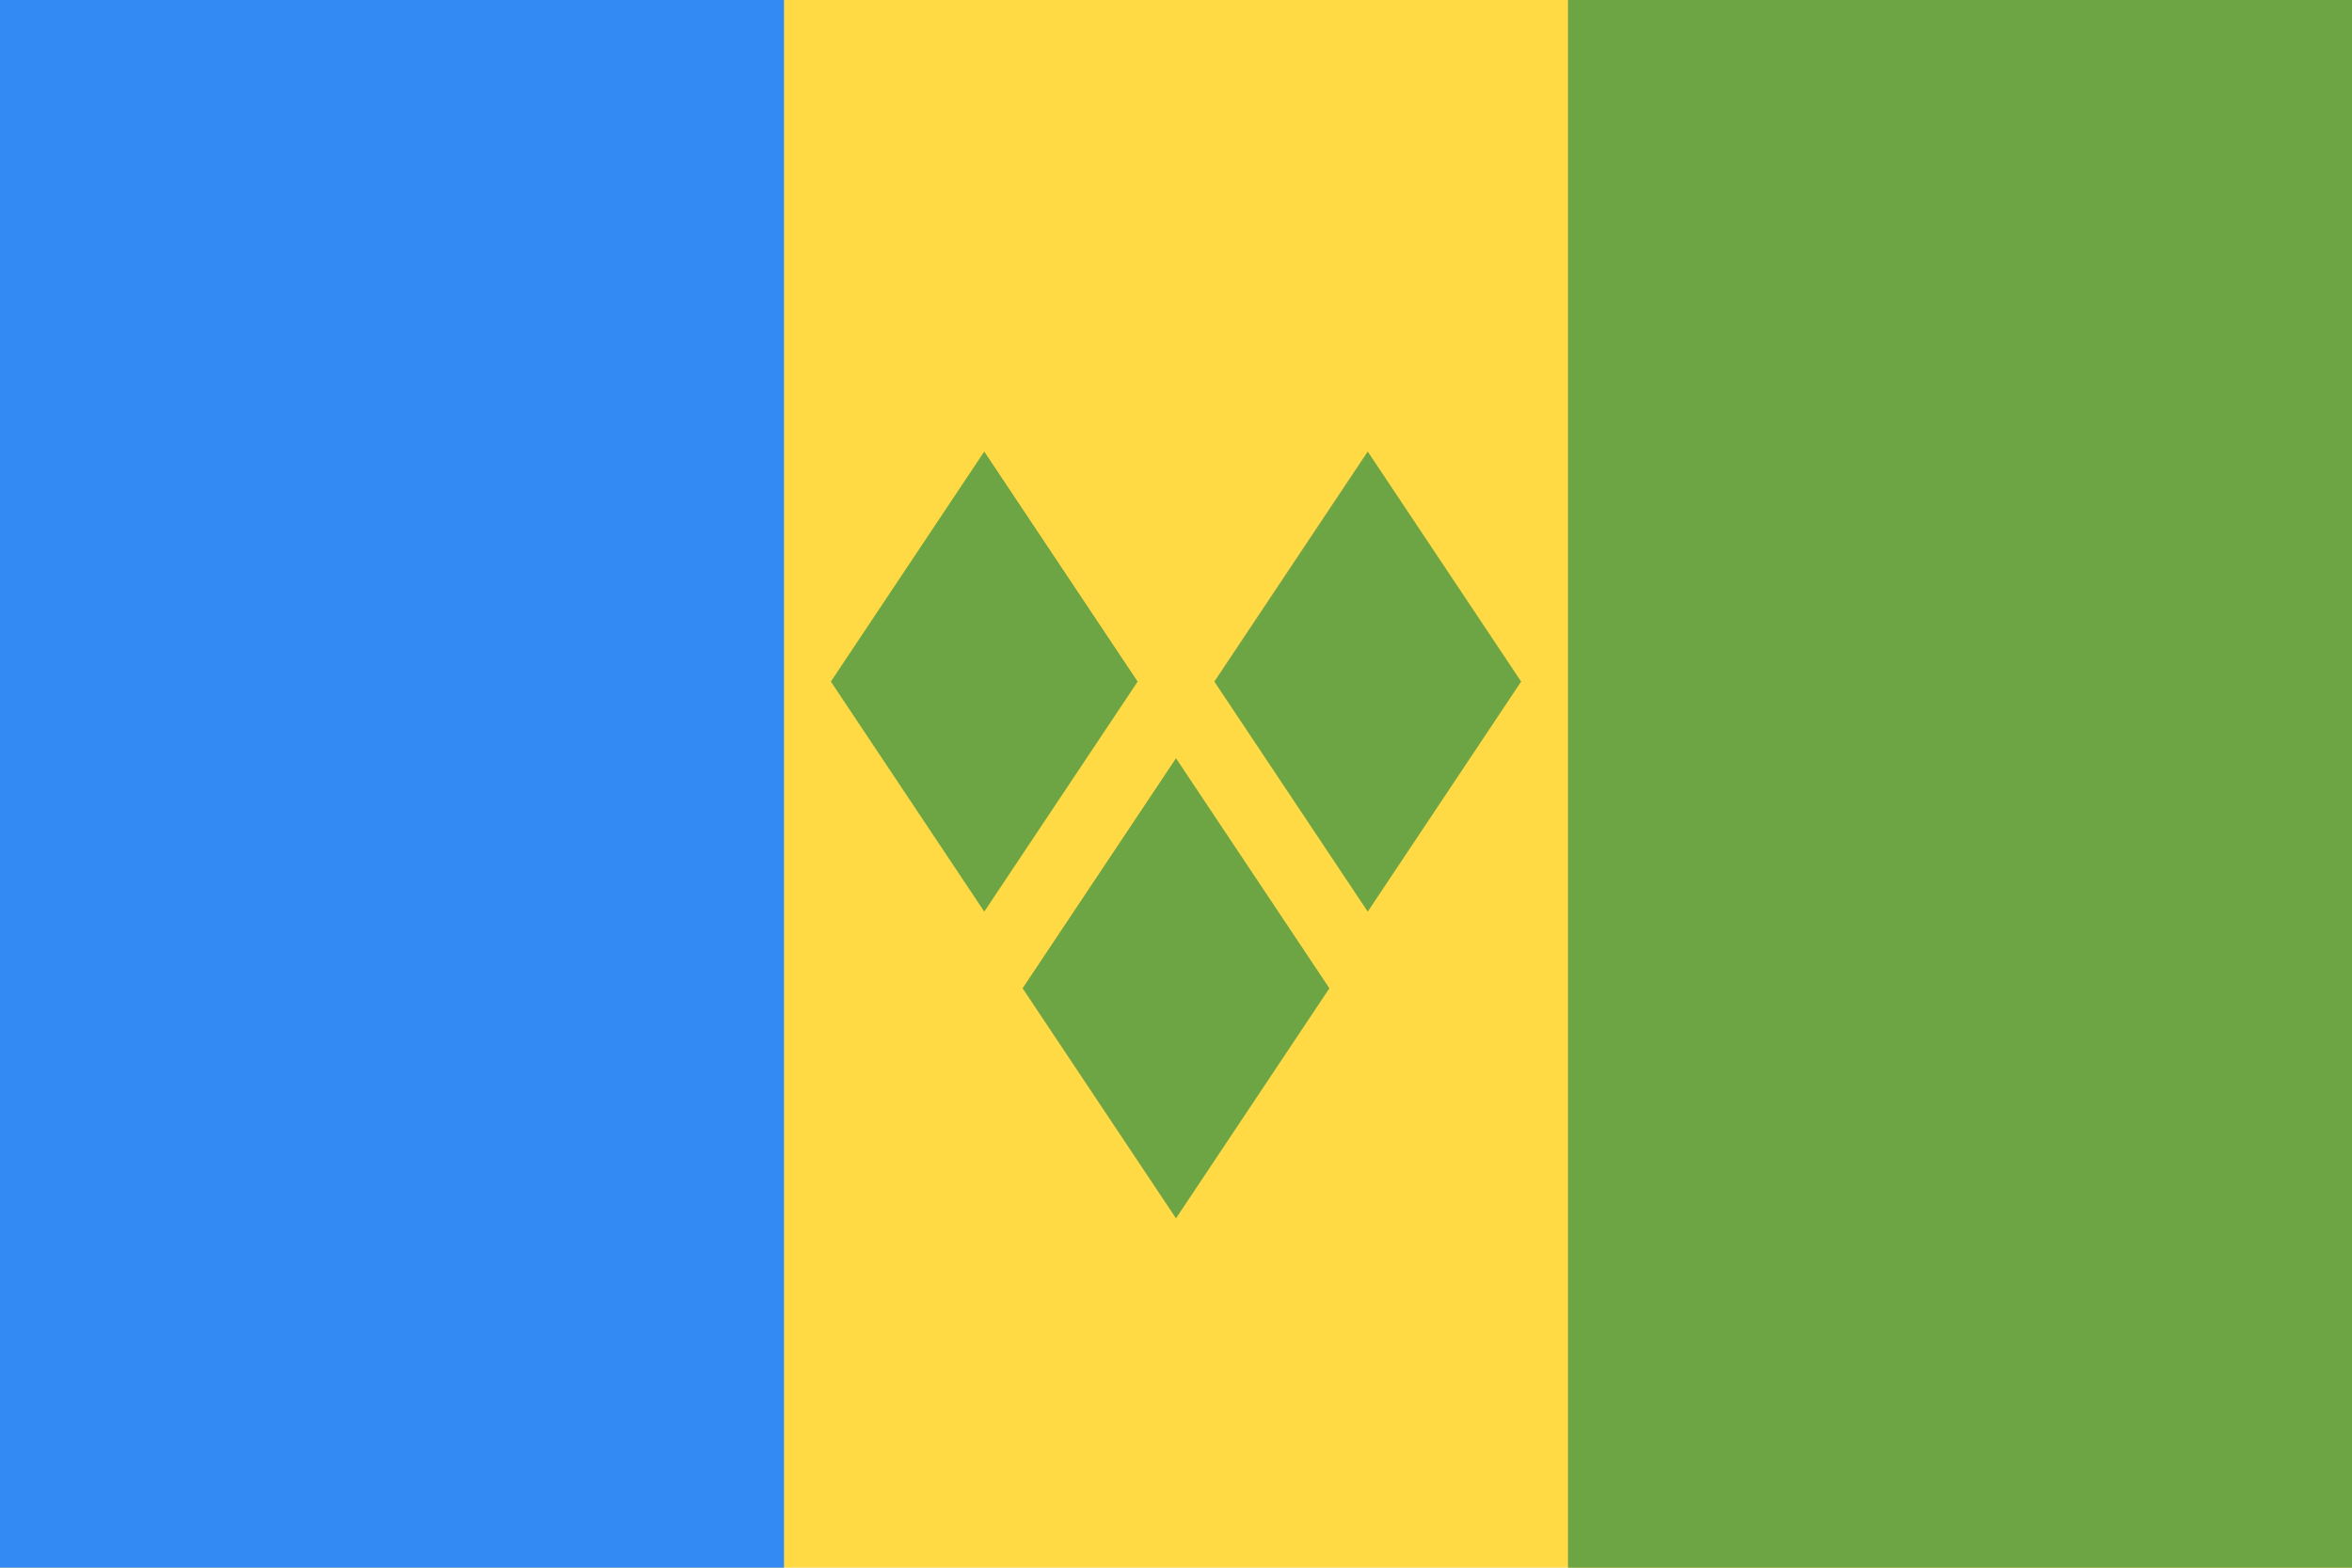
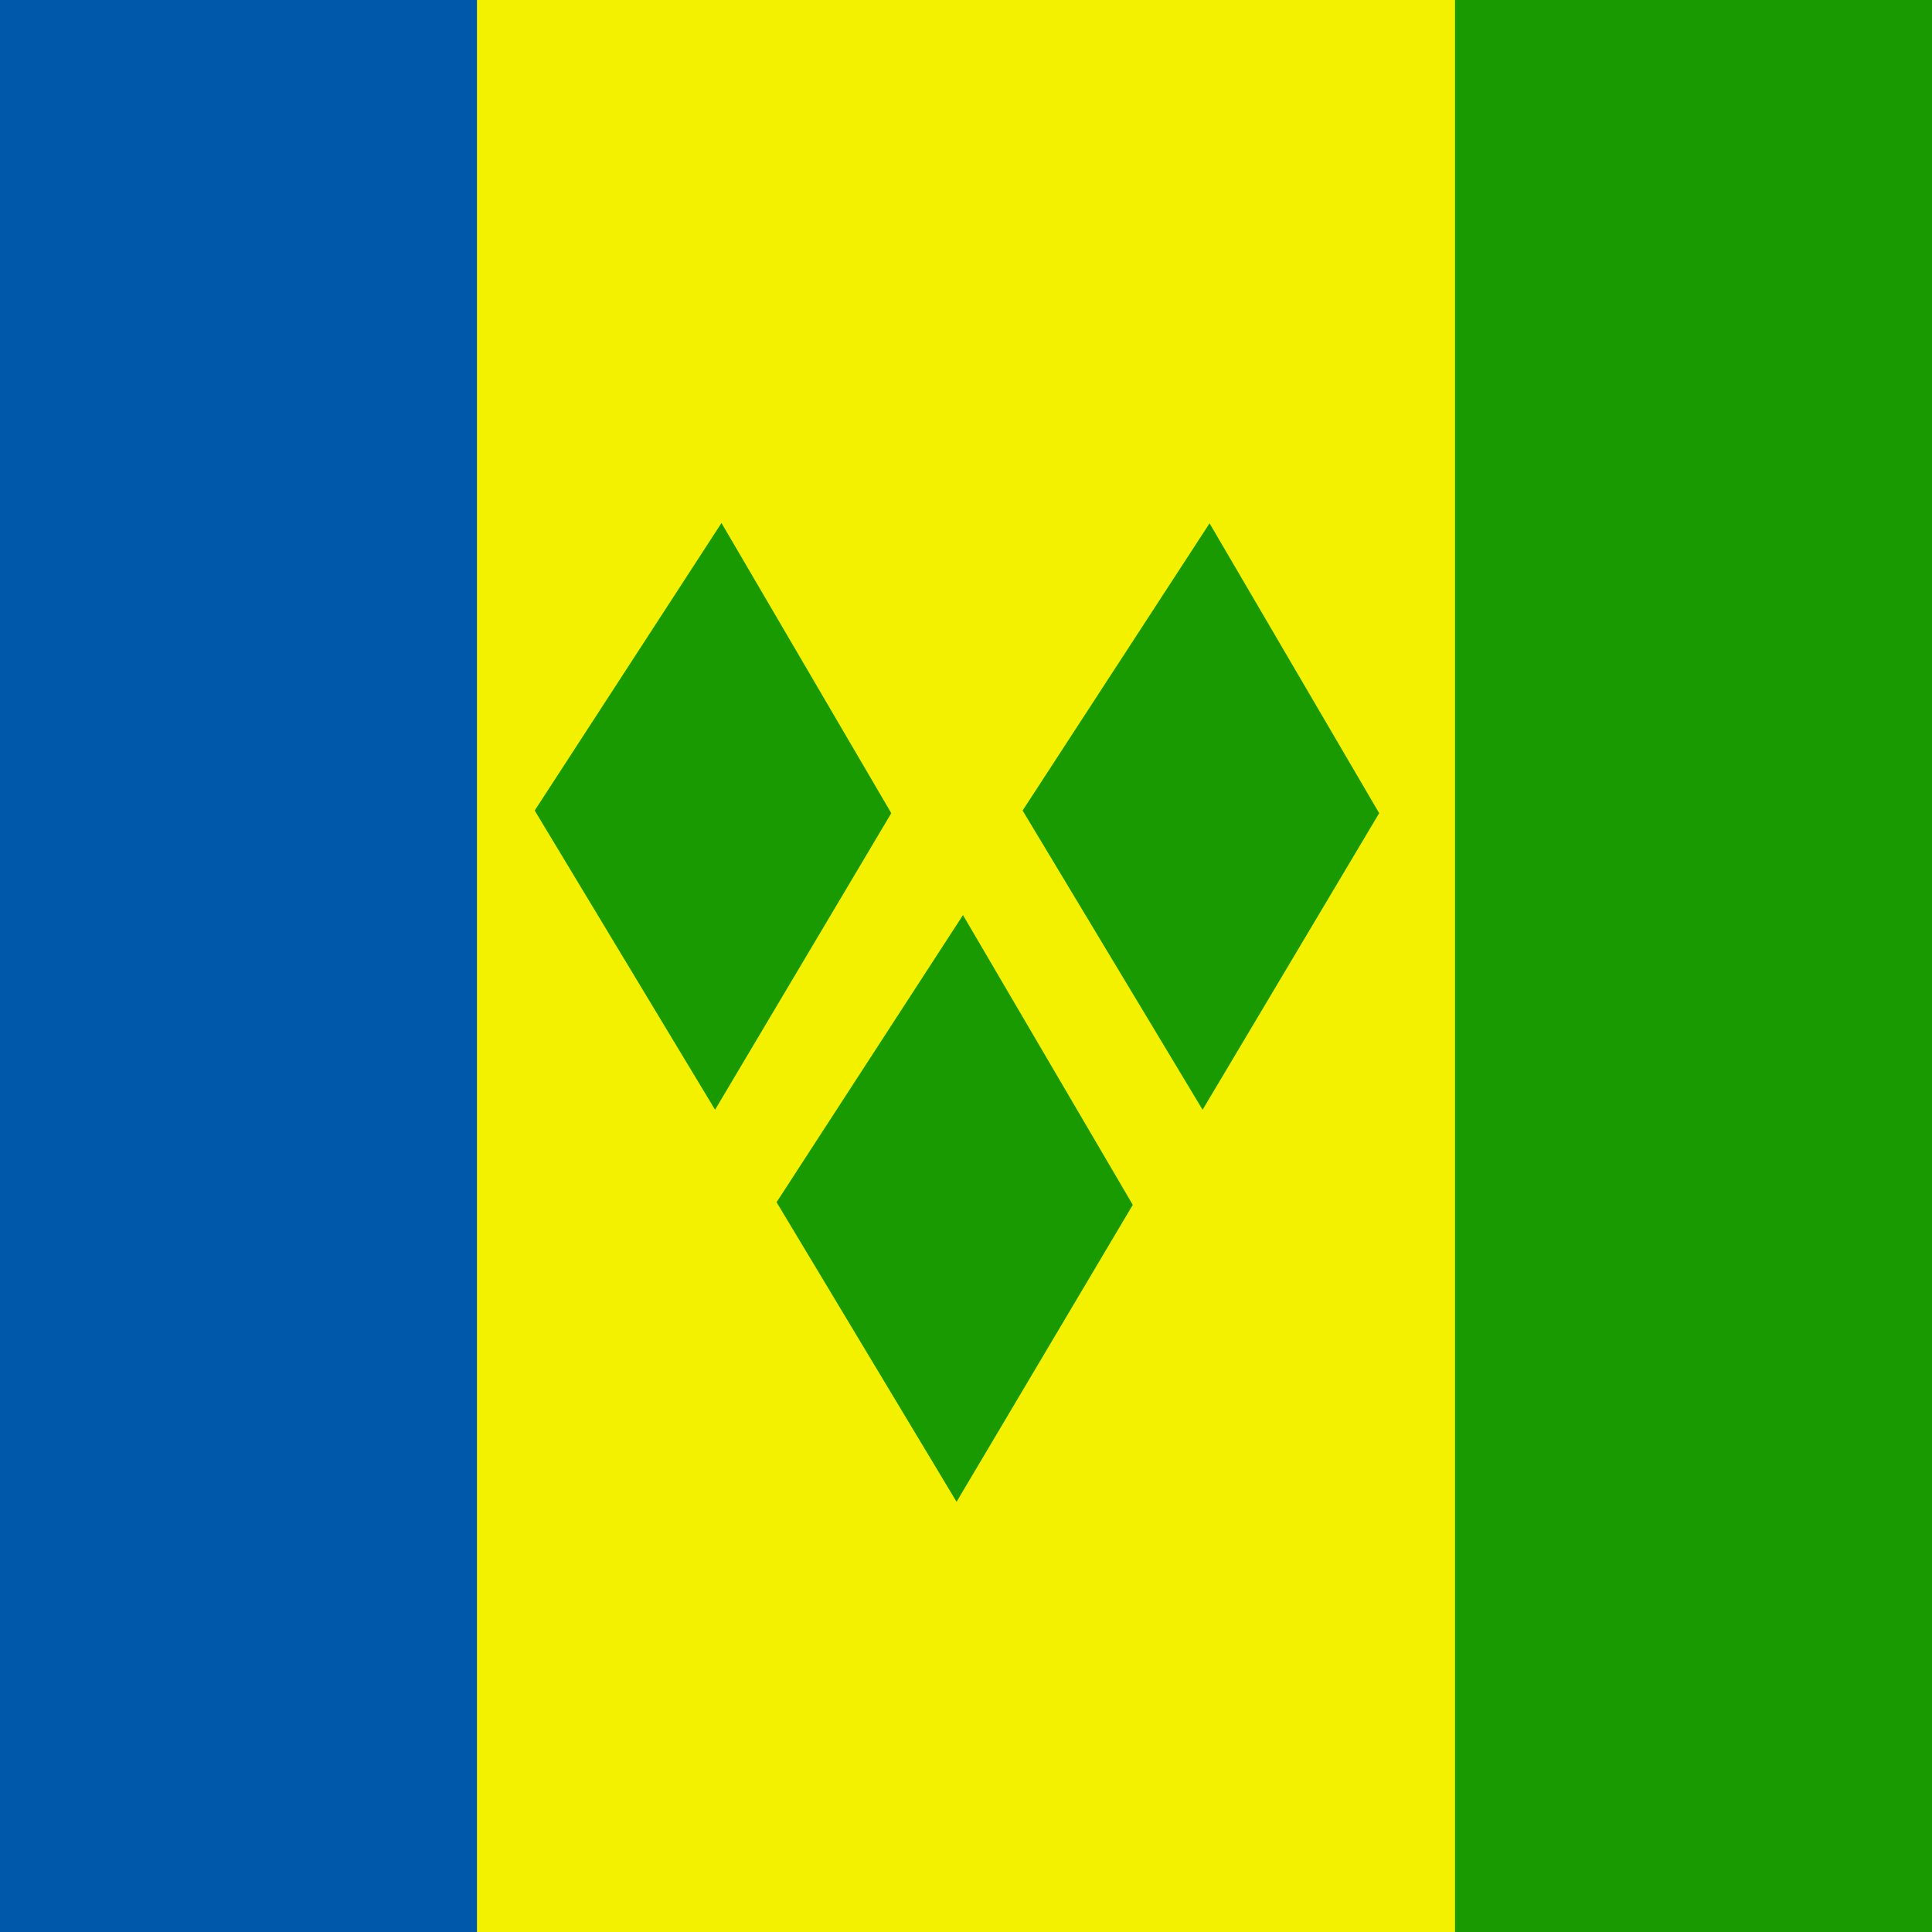
- <svg xmlns="http://www.w3.org/2000/svg" viewBox="0 85.333 512 341.333">
-   <rect y="85.331" fill="#FFDA44" width="512" height="341.337" />
-   <rect y="85.331" fill="#338AF3" width="170.663" height="341.337" />
-   <g>
-     <rect x="341.337" y="85.331" fill="#6DA544" width="170.663" height="341.337" />
-     <polygon fill="#6DA544" points="214.261,283.82 180.868,233.734 214.26,183.647 247.652,233.734  " />
-     <polygon fill="#6DA544" points="297.739,283.82 264.348,233.734 297.739,183.647 331.132,233.734  " />
-     <polygon fill="#6DA544" points="256,350.603 222.609,300.516 256,250.429 289.391,300.516  " />
+ <svg xmlns="http://www.w3.org/2000/svg" id="flag-icons-vc" viewBox="0 0 512 512">
+   <g fill-rule="evenodd" stroke-width="1pt">
+     <path fill="#f4f100" d="M0 0h510.4v512H0z" />
+     <path fill="#199a00" d="M385.6 0H512v512H385.6z" />
+     <path fill="#0058aa" d="M0 0h126.4v512H0z" />
  </g>
+   <path fill="#199a00" fill-rule="evenodd" d="m191.2 138.6-49.5 76.2 47.8 79.3 46.7-78.6zm129.4 0L271 214.8l47.7 79.3 46.8-78.6-45-76.9zm-65.4 103.9-49.4 76.1 47.7 79.4 46.7-78.7z" />
</svg>
